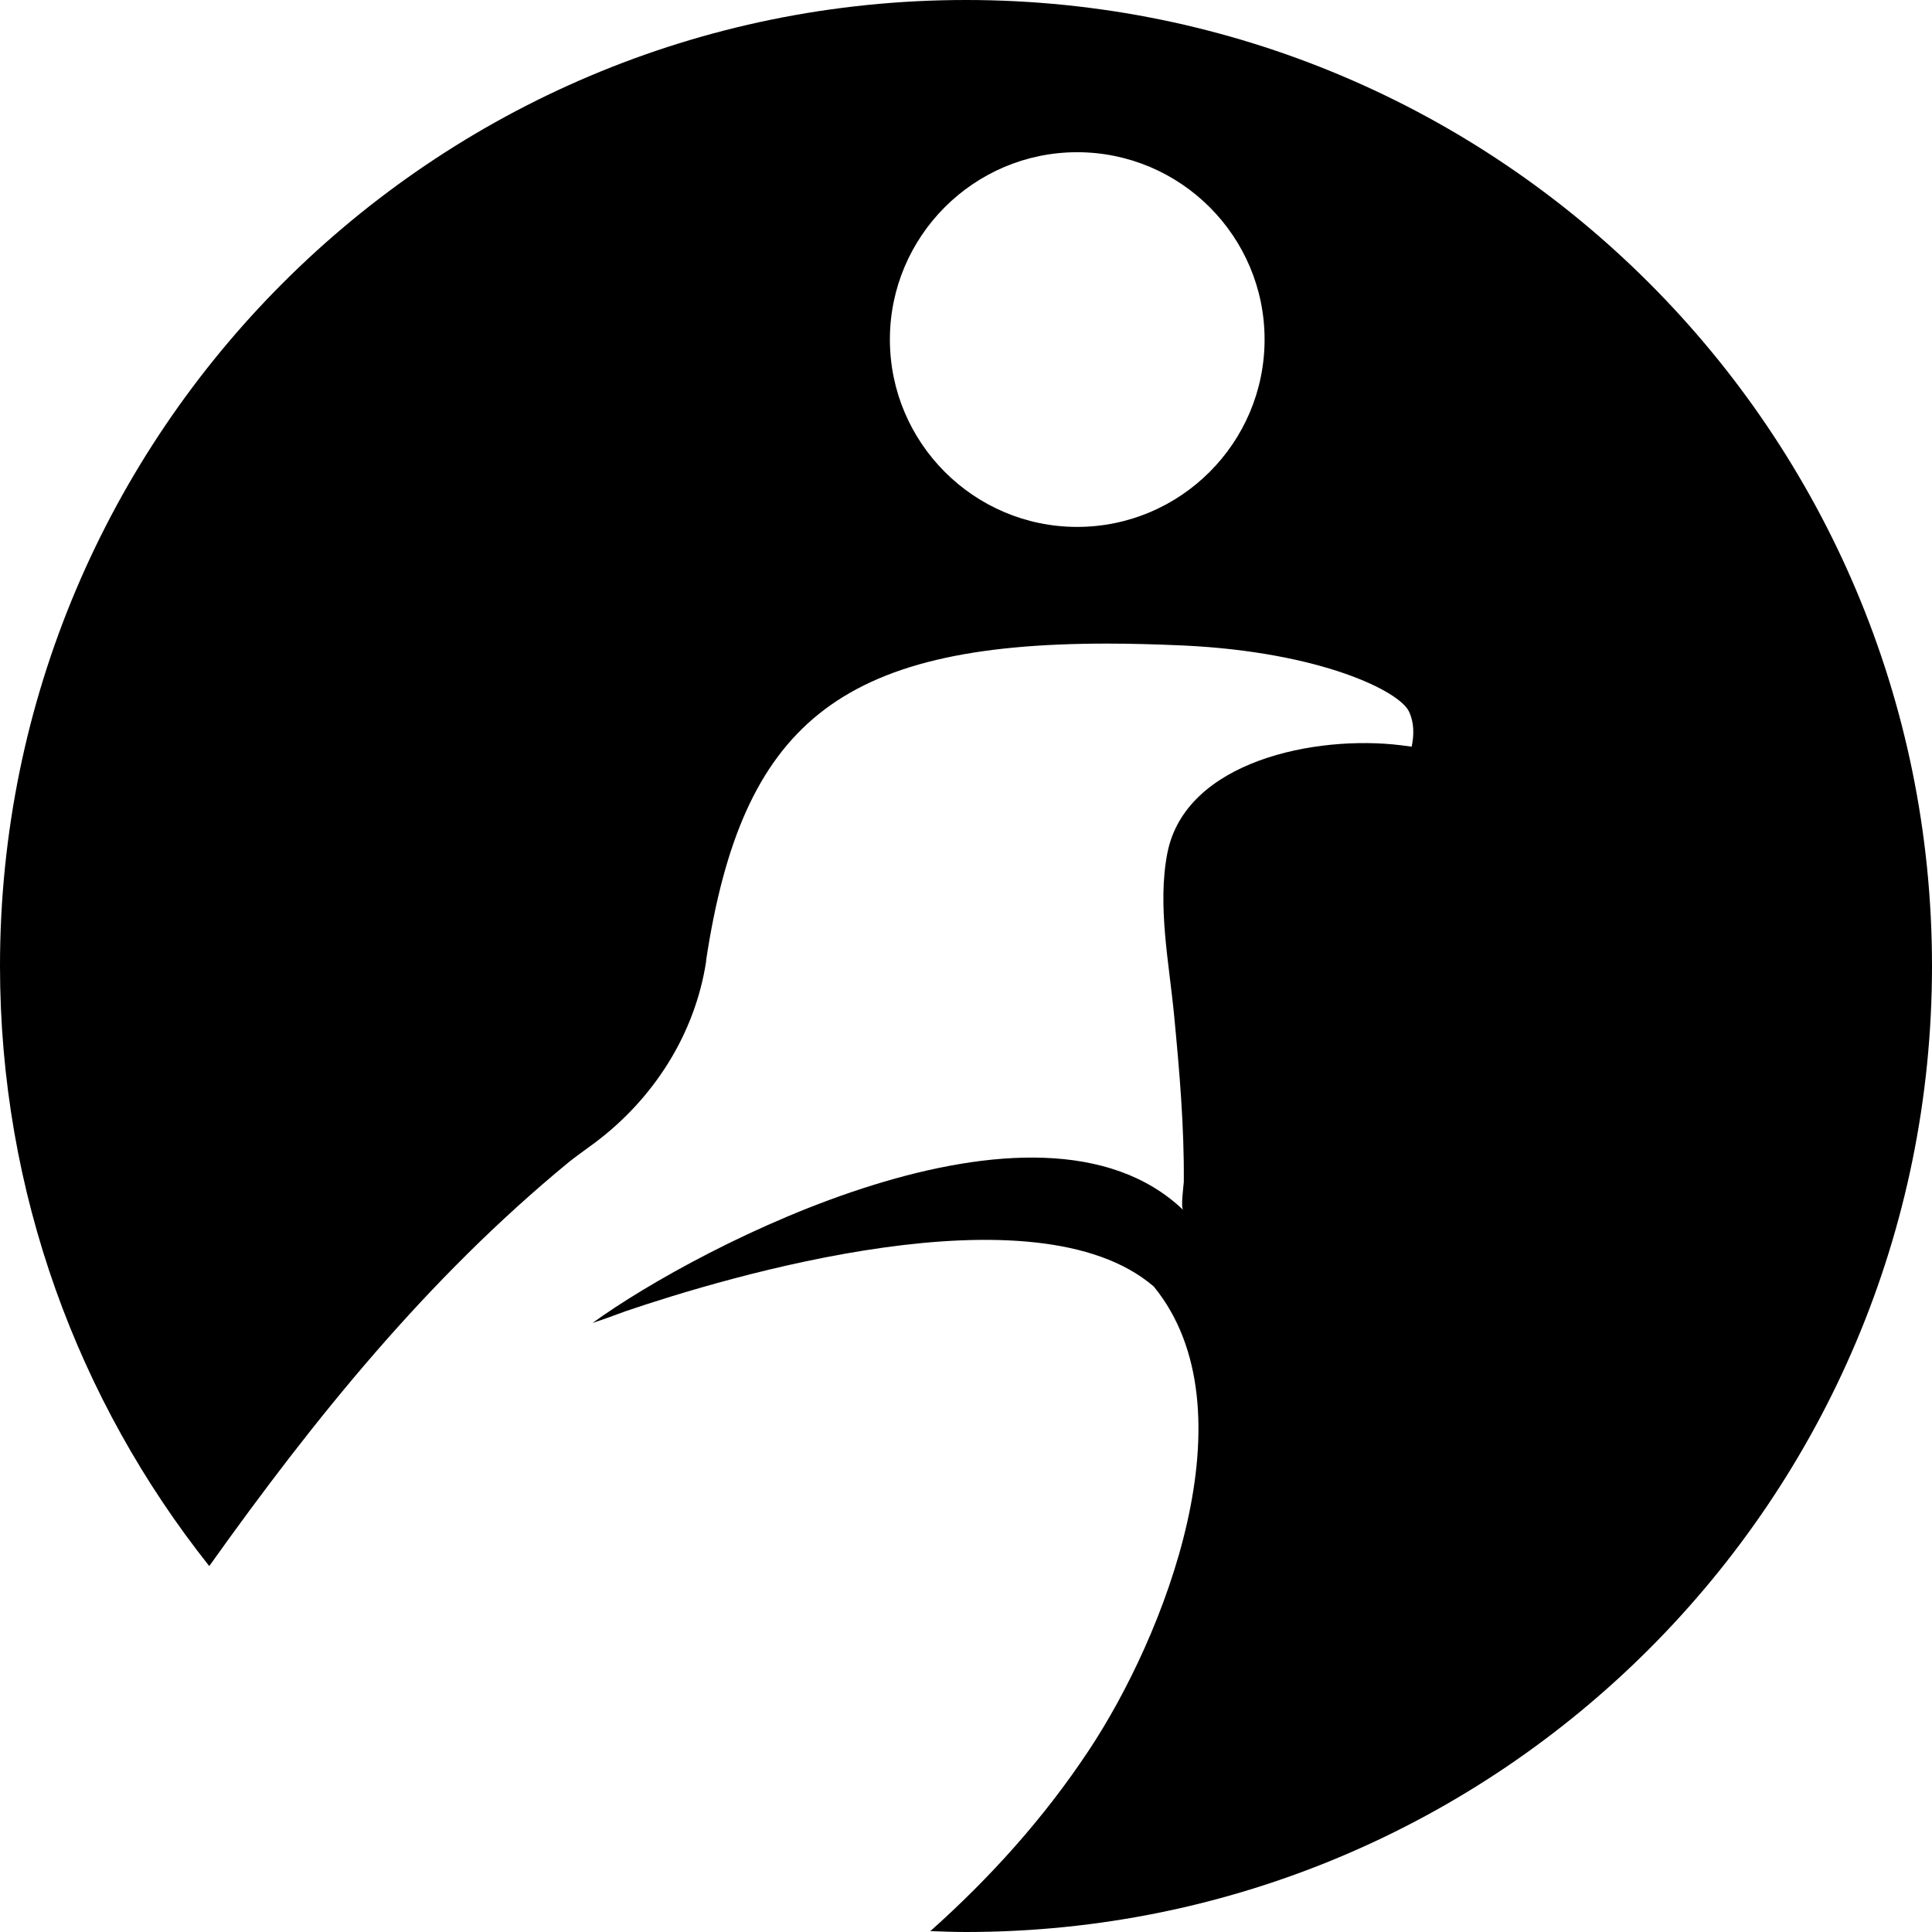
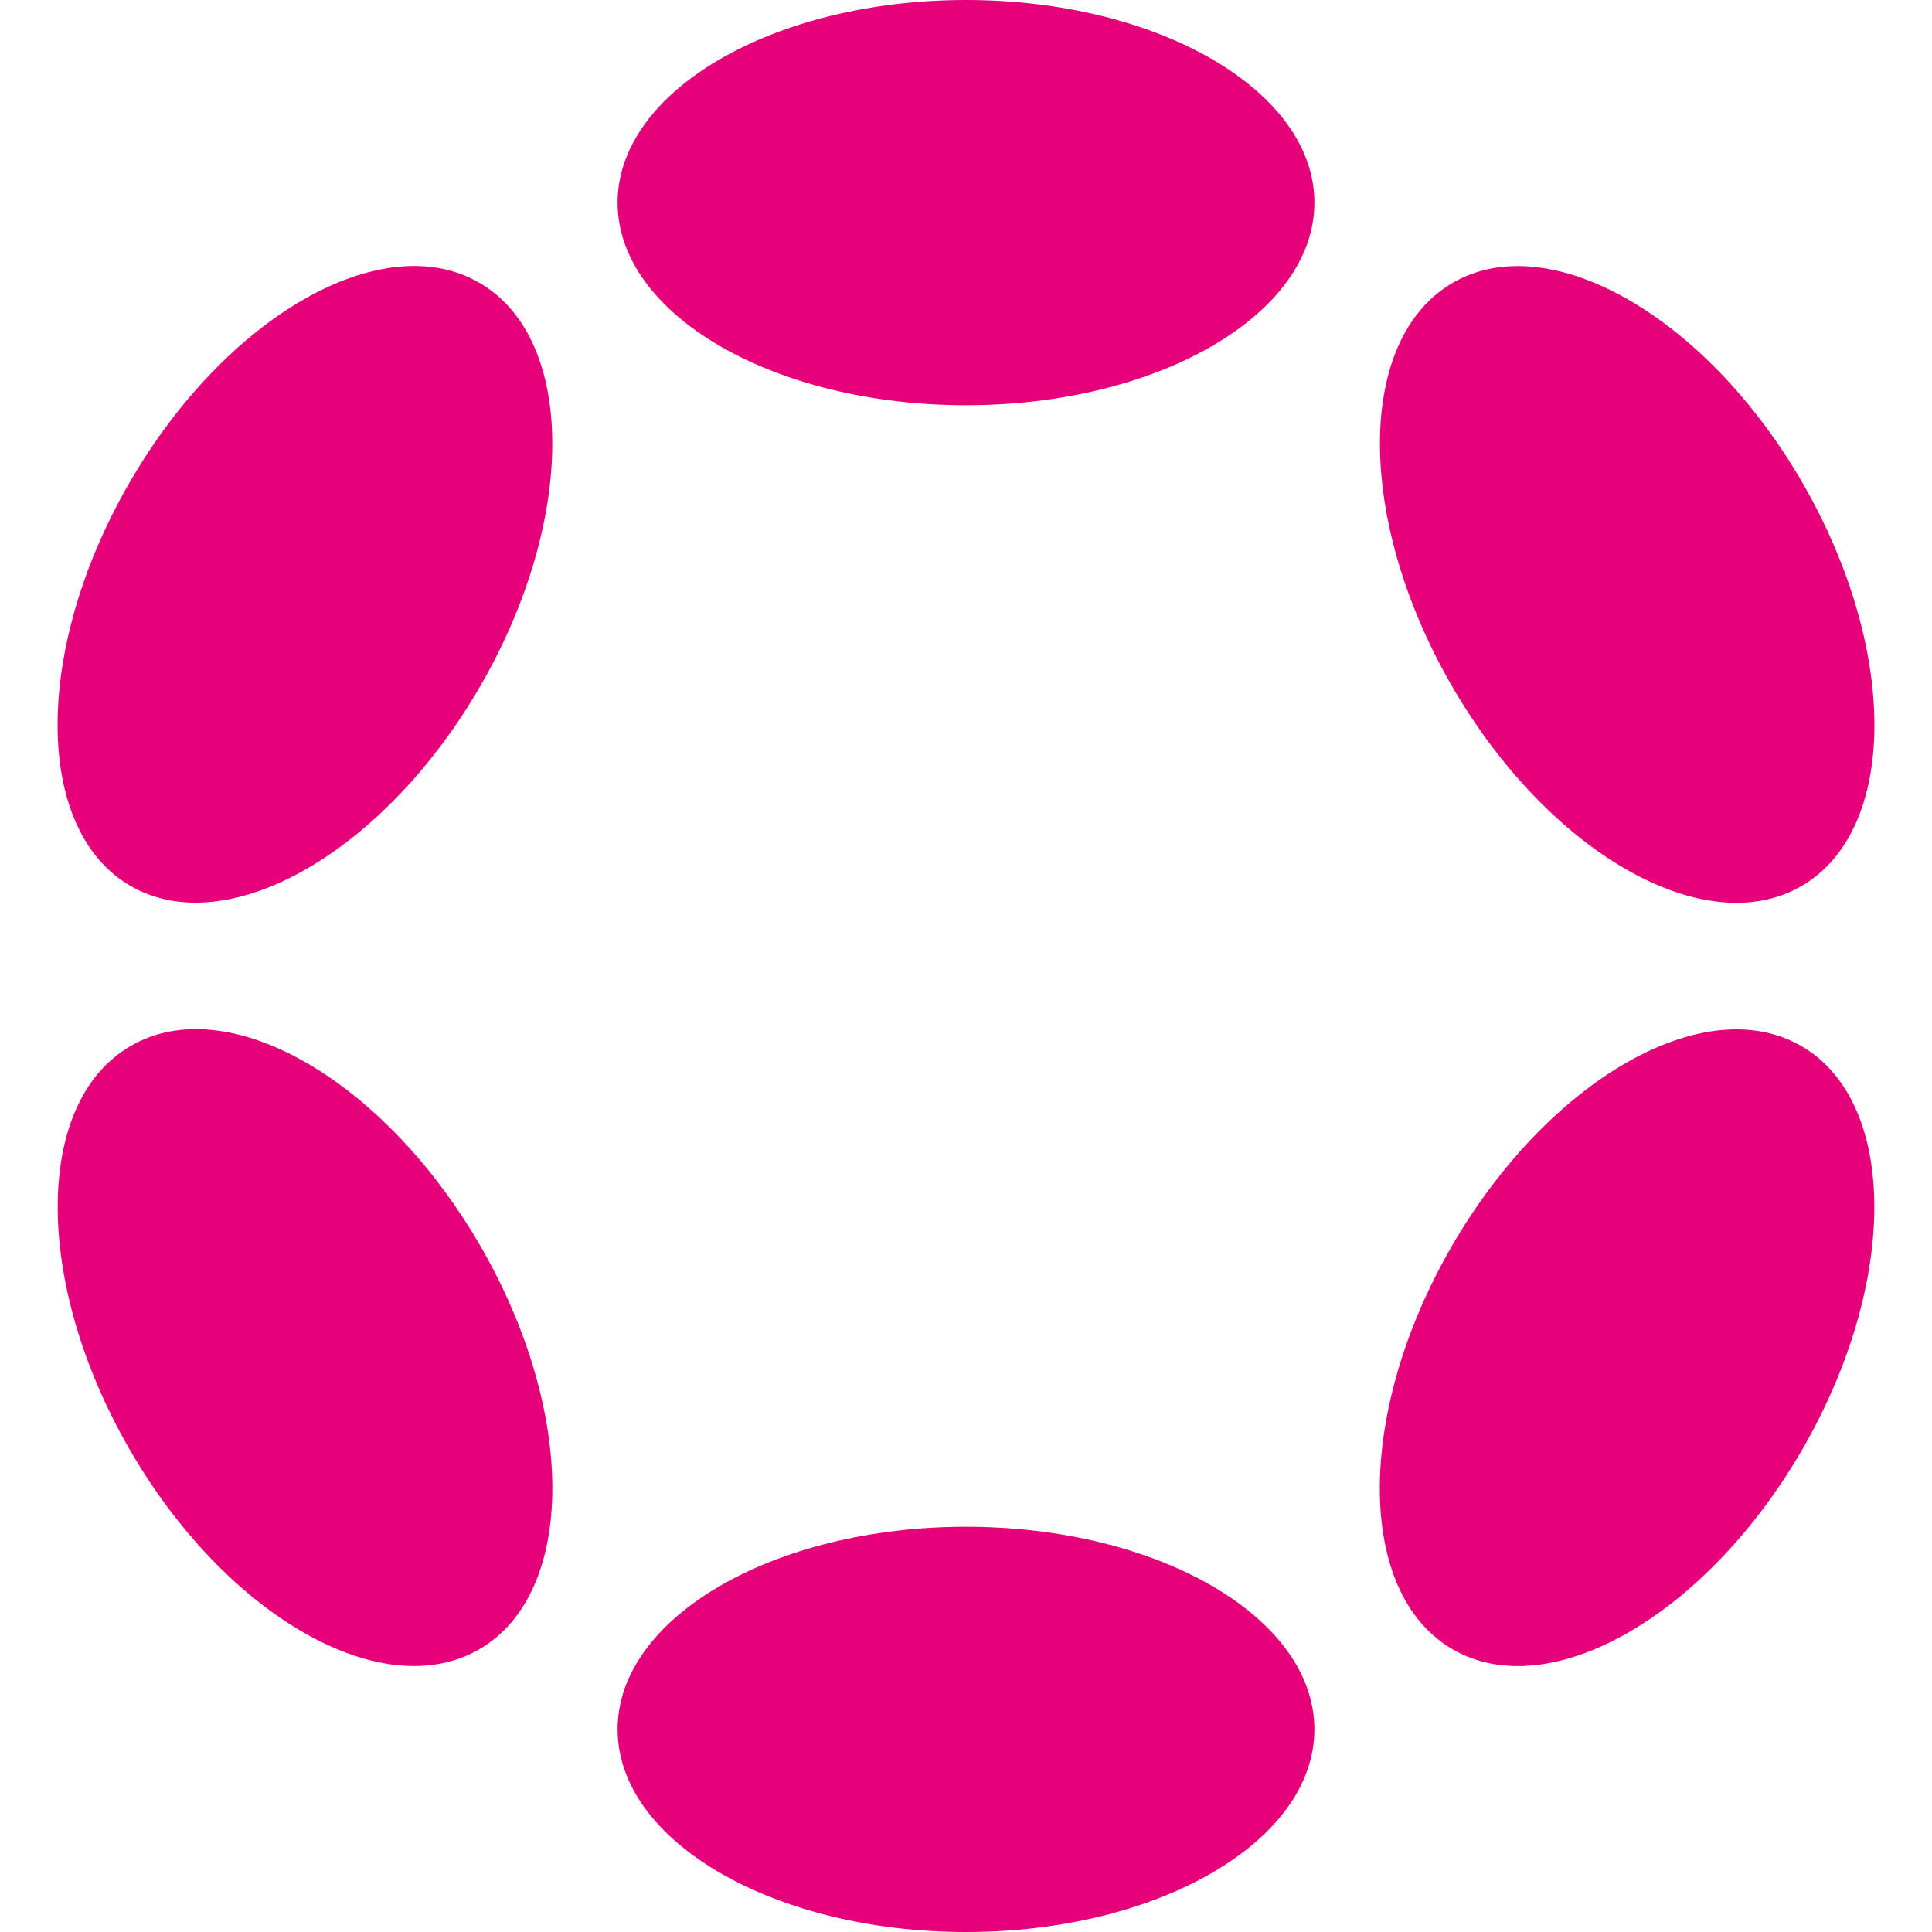
- <svg xmlns="http://www.w3.org/2000/svg" width="165" height="165" viewBox="0 0 165 165" fill="none">
-   <path fill-rule="evenodd" clip-rule="evenodd" d="M91.993 45C83.181 45 76 37.82 76 28.992C76 20.178 83.181 13 91.993 13C100.821 13 108 20.178 108 28.992C108 37.82 100.821 45 91.993 45M82.5 0C36.937 0 0 36.937 0 82.499C0 101.872 6.693 119.672 17.871 133.749C26.878 121.109 36.498 109.188 48.57 99.258C48.916 98.972 49.75 98.362 50.809 97.591C55.831 93.827 59.35 88.316 60.305 82.115V82.012C63.356 61.898 71.611 54.965 94.553 54.965C96.586 54.965 98.761 55.026 101.039 55.126C112.774 55.676 119.546 59.032 120.338 60.78C120.786 61.737 120.767 62.775 120.563 63.769L119.647 63.648C112.408 62.753 101.242 64.971 99.696 72.86C98.823 77.356 99.861 82.297 100.285 86.832C100.734 91.51 101.141 96.228 101.101 100.947C101.08 101.313 100.816 103.143 101.06 103.345C88.574 91.388 59.694 106.396 50.603 112.986C51.541 112.68 52.476 112.334 53.412 111.989C62.074 109.04 88.39 101.149 98.538 109.874C107.139 120.409 99.393 139.852 92.987 149.491C89.149 155.288 84.555 160.374 79.456 164.923C80.468 164.961 81.479 165 82.5 165C128.063 165 165 128.065 165 82.499C165 36.937 128.063 0 82.5 0" fill="#000000" />
+ <svg xmlns="http://www.w3.org/2000/svg" role="img" viewBox="0 0 24 24">
+   <path fill="#E6007A" d="M12,0c2.39,0,4.328,1.127,4.328,2.517S14.39,5.034,12,5.034,7.672,3.907,7.672,2.517,9.61,0,12,0Zm0,18.966c2.39,0,4.328,1.127,4.328,2.517S14.39,24,12,24s-4.328-1.127-4.328-2.517S9.61,18.966,12,18.966ZM1.606,6C2.8,3.93,4.747,2.816,5.952,3.511s1.212,2.937.017,5.007S2.828,11.7,1.624,11.007.411,8.07,1.606,6Zm16.427,9.483c1.2-2.07,3.139-3.184,4.343-2.489s1.211,2.936.016,5.006-3.14,3.185-4.344,2.49S16.837,17.553,18.033,15.483ZM1.624,12.993c1.205-.7,3.15.419,4.346,2.489s1.187,4.311-.018,5.007S2.8,20.07,1.607,18,.42,13.689,1.624,12.993ZM18.049,3.512c1.2-.695,3.149.419,4.344,2.489s1.188,4.311-.016,5.007-3.148-.42-4.343-2.49S16.846,4.207,18.049,3.512Z" />
</svg>
